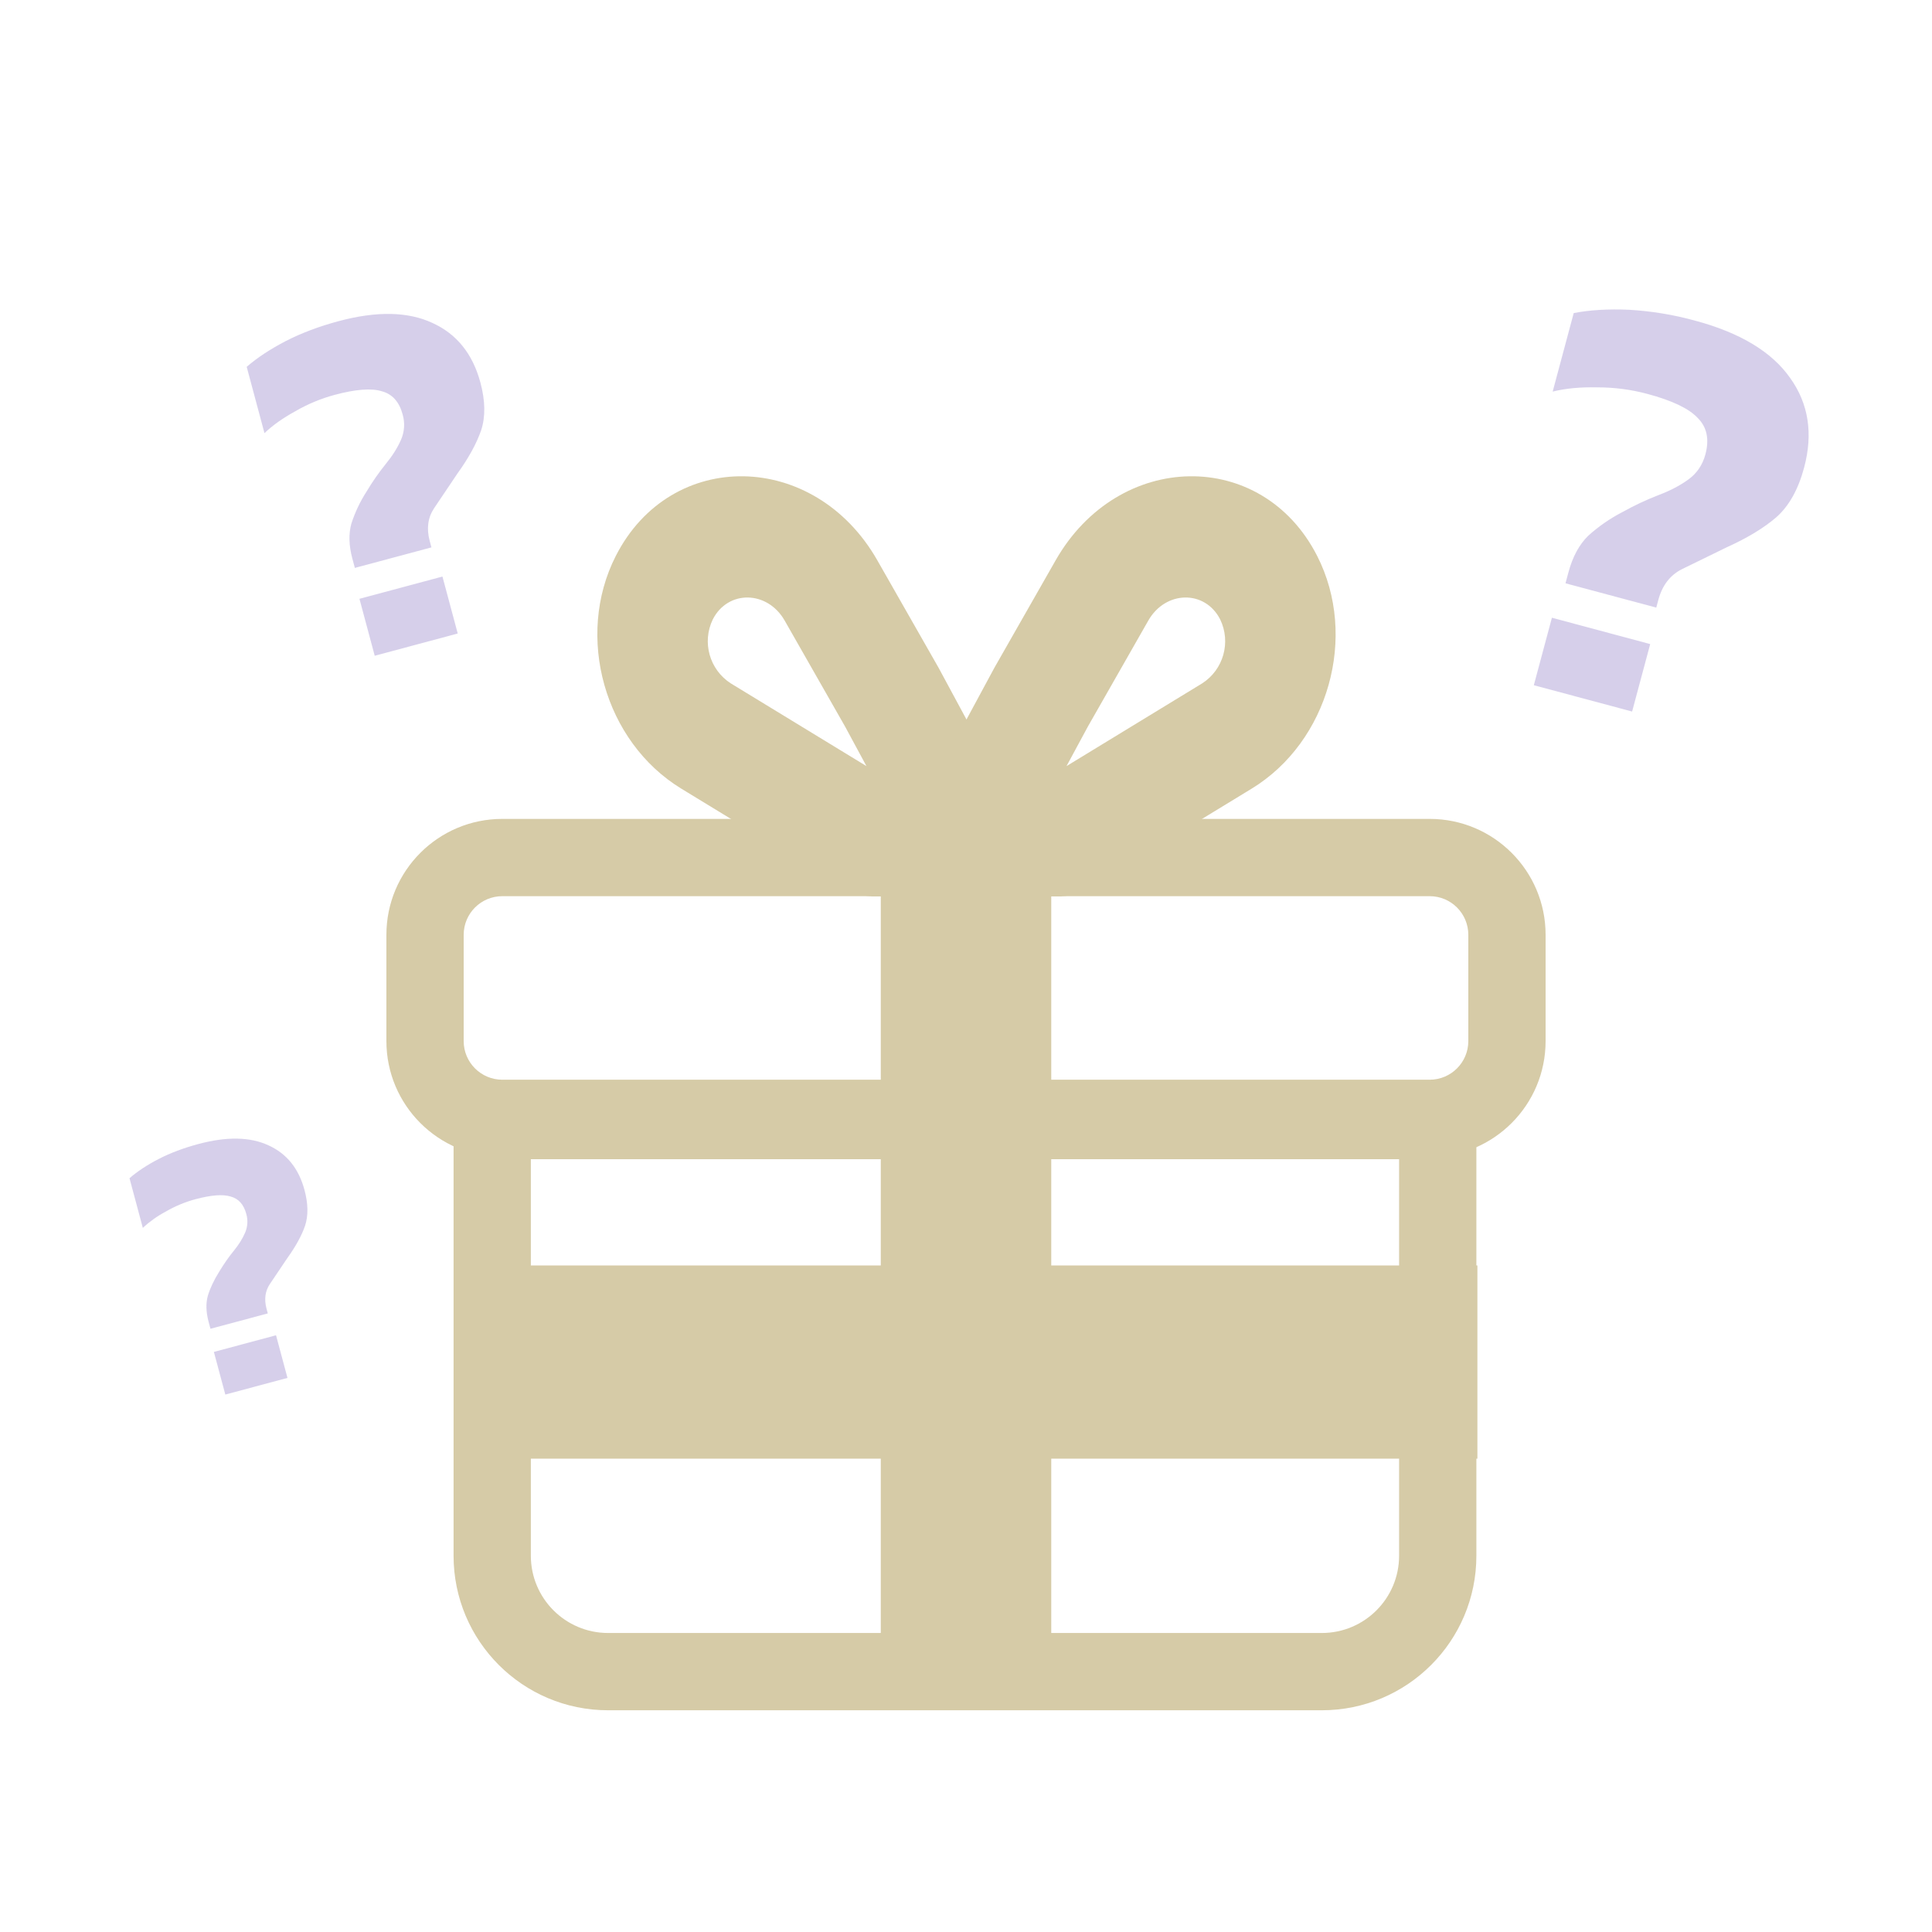
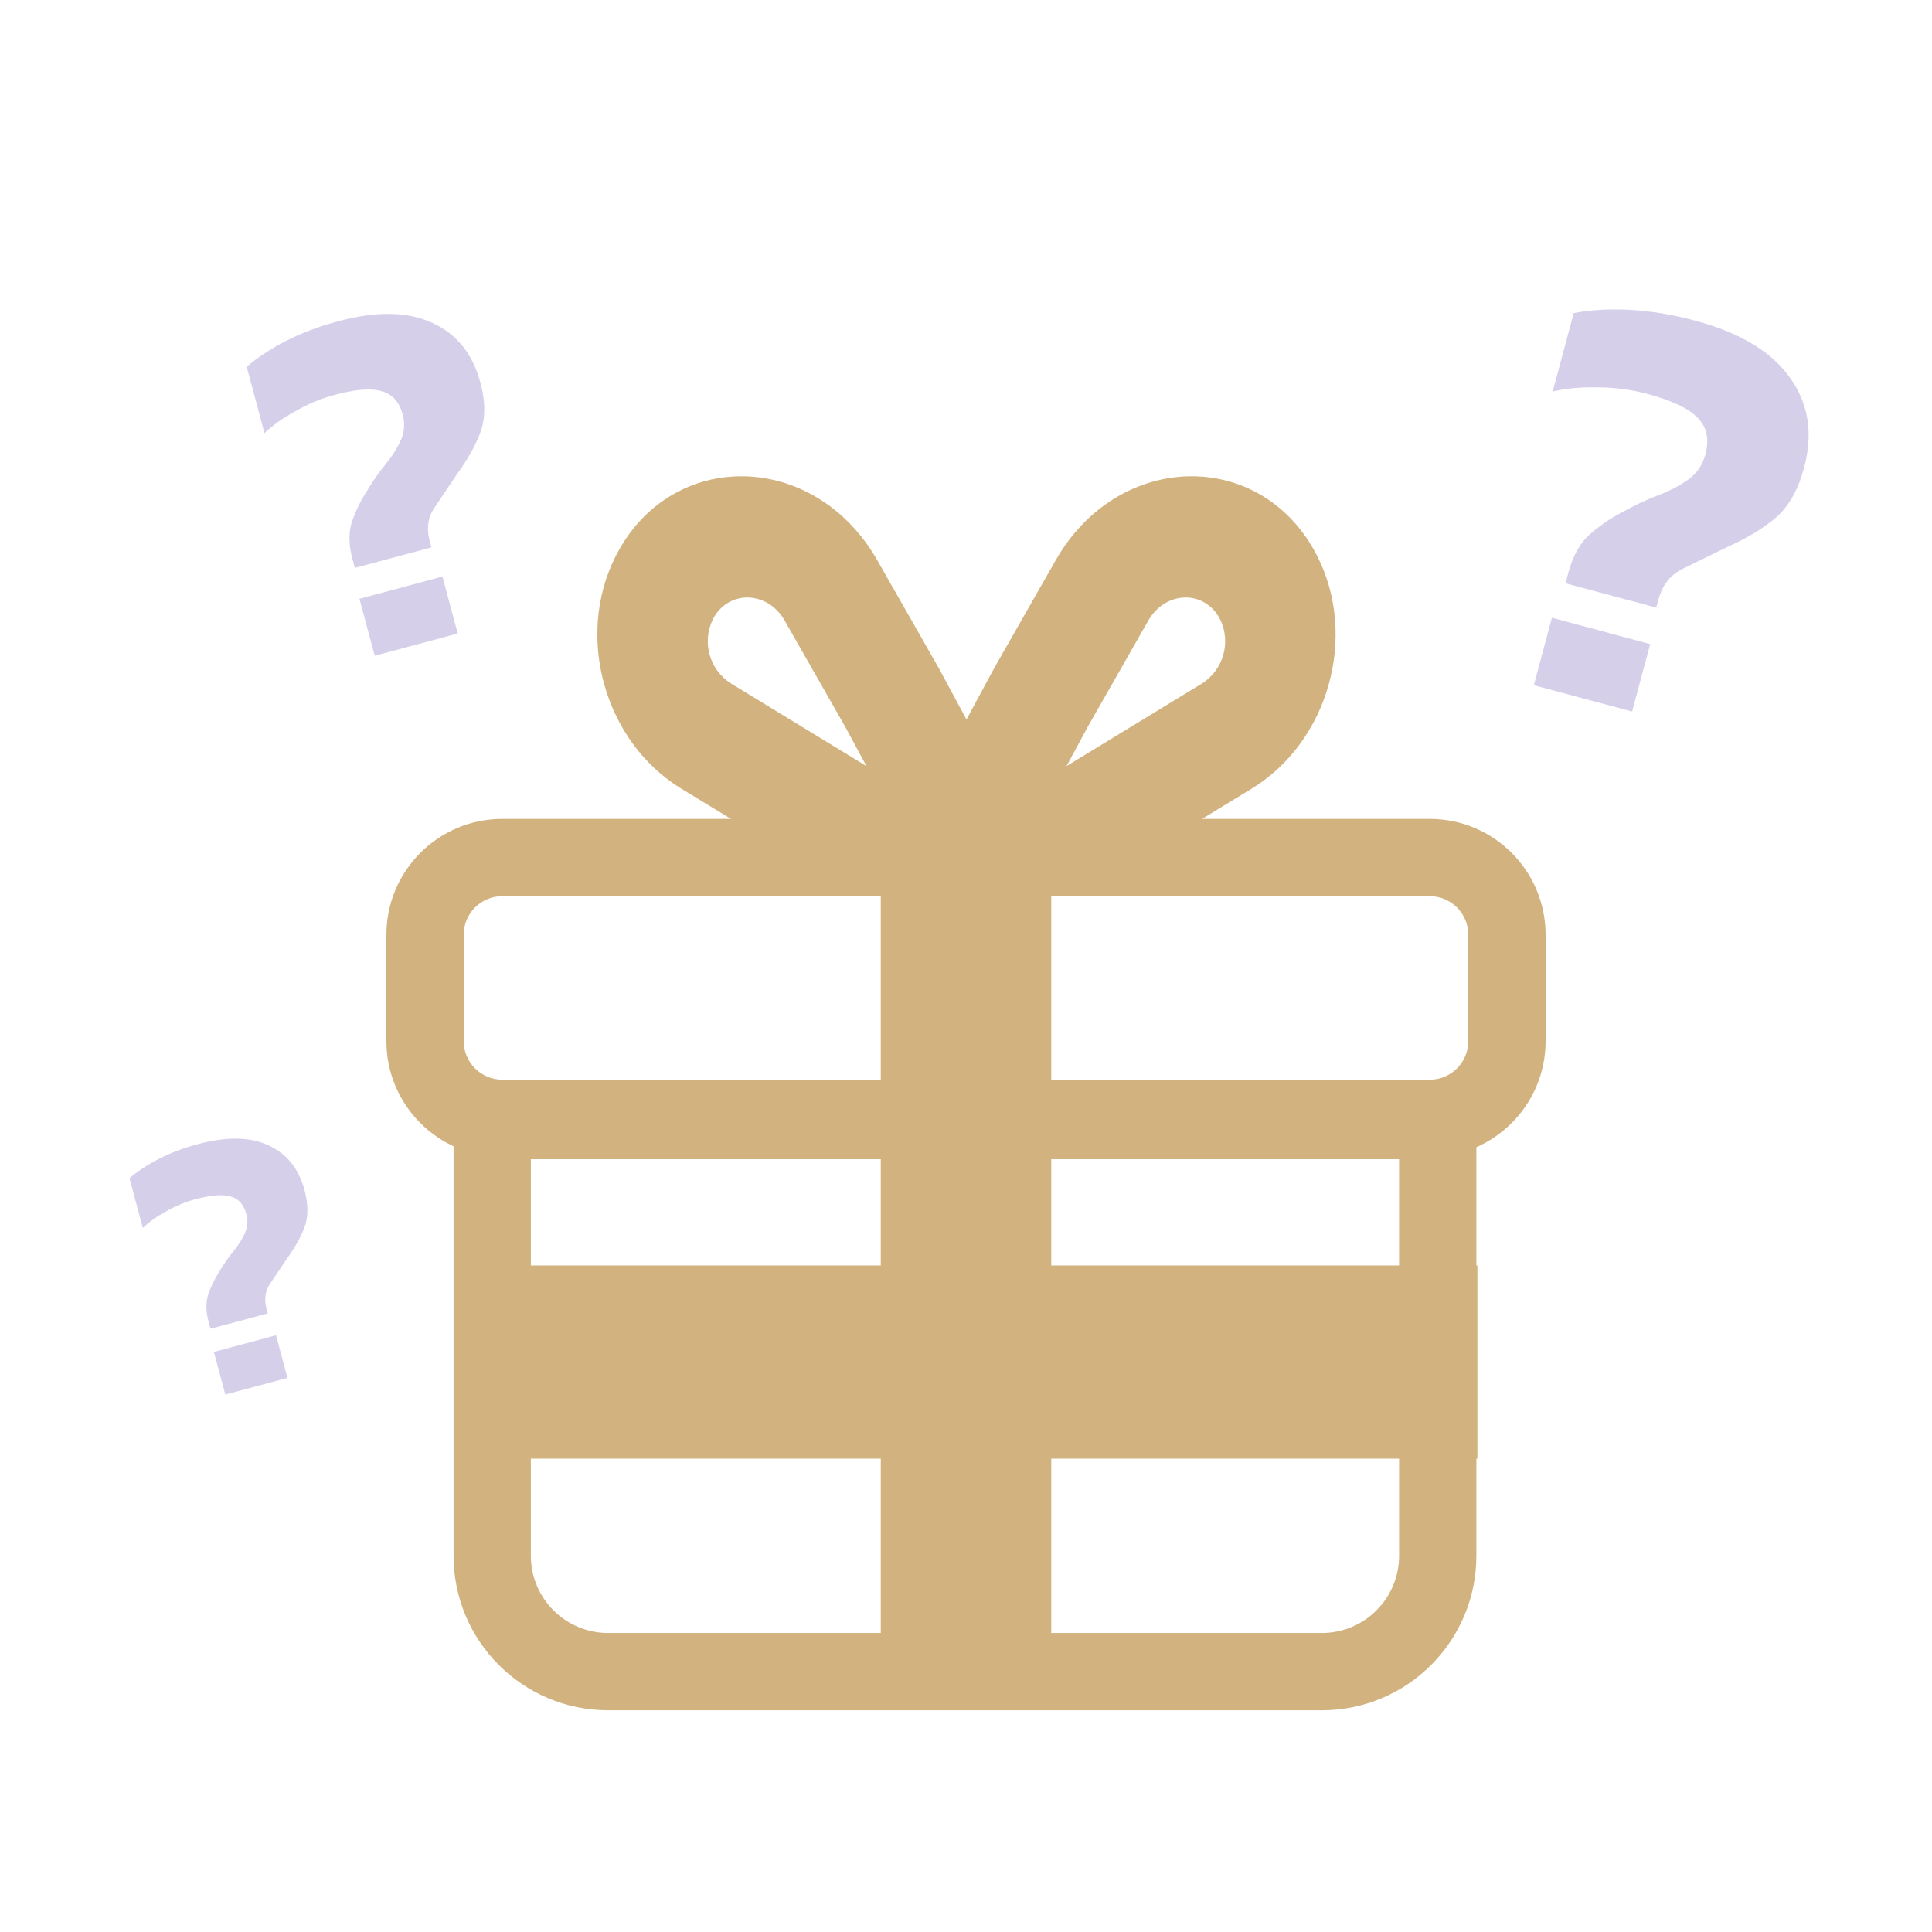
<svg xmlns="http://www.w3.org/2000/svg" width="64" height="64" fill="none" opacity=".5">
-   <g fill="#AD974F" fill-rule="evenodd">
+   <g fill="#A66600" fill-rule="evenodd">
    <path d="M25.994 20.559c-.572-1.003-1.88-1.025-2.382-.04a1.66 1.66 0 0 0 .597 2.119l4.493 2.74-.708-1.311-2-3.508zm-5.595-2.143c1.825-3.582 6.585-3.502 8.664.146l2.025 3.552 4.087 7.574h-6.256c-.332 0-.664-.095-.961-.277l-5.389-3.286c-2.545-1.552-3.528-5.044-2.17-7.709z" />
    <path d="M38.038 20.559c.572-1.003 1.88-1.025 2.382-.04a1.66 1.66 0 0 1-.597 2.119l-4.493 2.74.708-1.311 2-3.508zm5.595-2.143c-1.825-3.582-6.585-3.502-8.664.146l-2.025 3.552-4.087 7.574h6.256a1.84 1.84 0 0 0 .961-.277l5.389-3.286c2.545-1.552 3.528-5.044 2.17-7.709zM17.585 38.4h28.762v13.135a2.56 2.56 0 0 1-2.56 2.56H20.145a2.56 2.56 0 0 1-2.56-2.56V38.4zm31.322-2.56v15.695a5.12 5.12 0 0 1-5.12 5.12H20.145a5.12 5.12 0 0 1-5.12-5.12V35.84h33.882z" />
  </g>
-   <path fill="#AD974F" d="M34.824 38.4h-5.647v18.24h5.647V38.4z" />
-   <path fill="#AD974F" d="M15.059 41.92v6.4h33.882v-6.4H15.059z" />
-   <path fill="#AD974F" fill-rule="evenodd" d="M16.64 29.687h30.72a1.28 1.28 0 0 1 1.28 1.28v3.52a1.28 1.28 0 0 1-1.28 1.28H16.64a1.28 1.28 0 0 1-1.28-1.28v-3.52a1.28 1.28 0 0 1 1.28-1.28zm30.72-2.56a3.84 3.84 0 0 1 3.84 3.84v3.52a3.84 3.84 0 0 1-3.84 3.84H16.64a3.84 3.84 0 0 1-3.84-3.84v-3.52a3.84 3.84 0 0 1 3.84-3.84h30.72z" />
-   <path fill="#AD974F" d="M34.824 27.2h-5.647v11.2h5.647V27.2z" />
+   <path fill="#A66600" d="M34.824 38.4h-5.647v18.24h5.647V38.4z" />
+   <path fill="#A66600" d="M15.059 41.92v6.4h33.882v-6.4H15.059z" />
+   <path fill="#A66600" fill-rule="evenodd" d="M16.64 29.687h30.72a1.28 1.28 0 0 1 1.28 1.28v3.52a1.28 1.28 0 0 1-1.28 1.28H16.64a1.28 1.28 0 0 1-1.28-1.28v-3.52a1.28 1.28 0 0 1 1.28-1.28zm30.72-2.56a3.84 3.84 0 0 1 3.84 3.84v3.52a3.84 3.84 0 0 1-3.84 3.84H16.64a3.84 3.84 0 0 1-3.84-3.84v-3.52a3.84 3.84 0 0 1 3.84-3.84h30.72z" />
+   <path fill="#A66600" d="M34.824 27.2h-5.647v11.2h5.647V27.2z" />
  <path fill="#aea0d6" d="M51.859 19.323l.098-.366c.138-.514.356-.917.654-1.209a5.35 5.35 0 0 1 1.141-.789 9.36 9.36 0 0 1 1.205-.565c.383-.145.712-.319.986-.521s.458-.476.551-.823c.134-.501.049-.902-.255-1.204-.288-.311-.844-.577-1.666-.797a6.36 6.36 0 0 0-1.656-.217c-.561-.013-1.056.034-1.483.14l.697-2.601c.537-.104 1.146-.14 1.826-.11a10.51 10.51 0 0 1 2.196.361c1.49.399 2.539 1.032 3.147 1.897.611.852.766 1.844.463 2.974-.193.719-.497 1.264-.913 1.635-.412.358-.963.692-1.652 1.003l-1.474.72c-.397.197-.661.539-.791 1.027l-.067.25-3.006-.805zm-1.049 3.375l.599-2.235 3.256.873-.599 2.235-3.256-.872zM6.972 44.018l-.062-.231c-.087-.325-.095-.614-.024-.868.079-.256.204-.52.375-.792.157-.26.317-.49.481-.69s.289-.399.375-.597a.92.92 0 0 0 .042-.625c-.085-.317-.258-.51-.521-.579-.256-.079-.644-.049-1.164.09a4.02 4.02 0 0 0-.975.405 3.59 3.59 0 0 0-.768.545L4.29 39.03c.261-.227.583-.439.965-.637.39-.2.829-.366 1.316-.496.942-.252 1.716-.238 2.323.044.604.273 1.002.767 1.194 1.482.122.455.127.849.017 1.184-.113.326-.309.683-.588 1.071l-.579.86c-.155.233-.191.504-.109.813l.042.158-1.9.509zm.492 2.179l-.379-1.413 2.059-.552.379 1.413-2.059.552zm4.291-27.384l-.083-.309c-.116-.434-.127-.82-.032-1.16a4.52 4.52 0 0 1 .501-1.058 7.95 7.95 0 0 1 .642-.922c.219-.268.386-.534.501-.797a1.23 1.23 0 0 0 .055-.834c-.113-.423-.345-.681-.695-.773-.342-.106-.86-.066-1.555.12a5.37 5.37 0 0 0-1.302.541c-.416.228-.758.47-1.026.728l-.589-2.197c.349-.303.779-.586 1.289-.851.521-.268 1.107-.489 1.758-.663 1.258-.337 2.292-.318 3.102.058.807.365 1.338 1.025 1.594 1.979.163.607.17 1.134.023 1.581-.151.436-.412.913-.785 1.431l-.773 1.149c-.207.311-.256.673-.145 1.085l.057.212-2.538.68zm.658 2.91l-.506-1.887 2.75-.737.506 1.887-2.75.737z" />
</svg>
